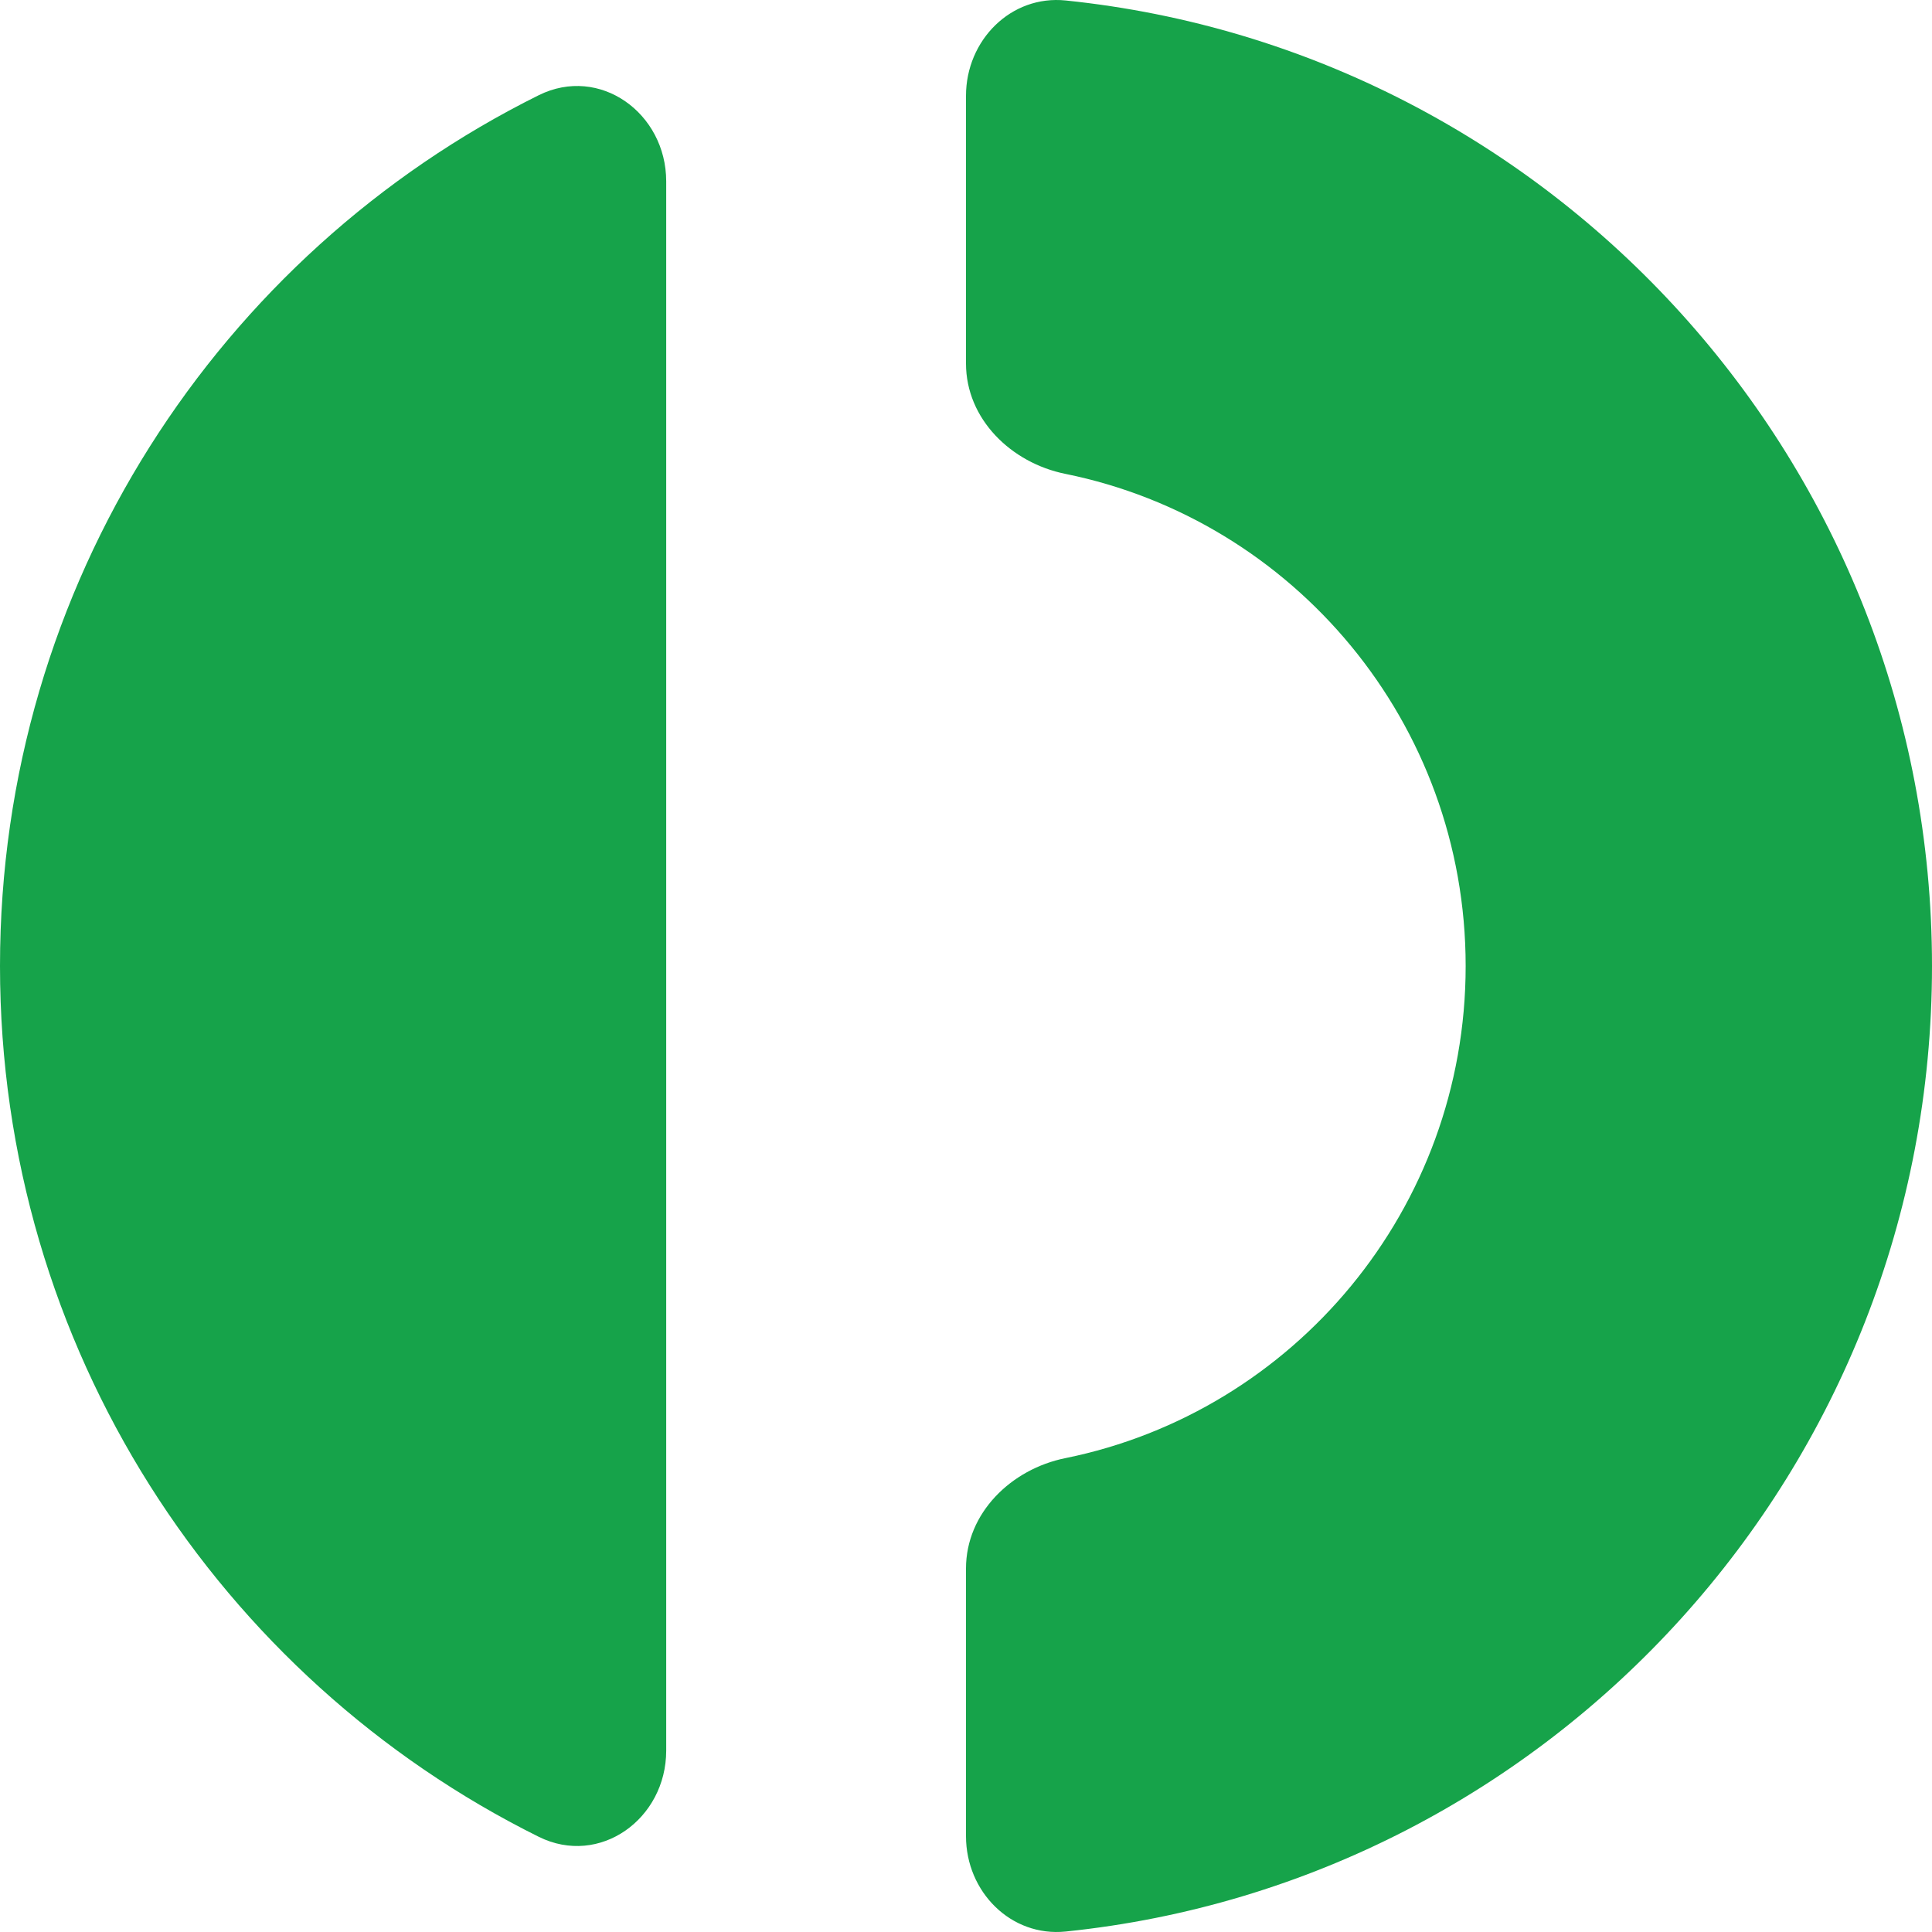
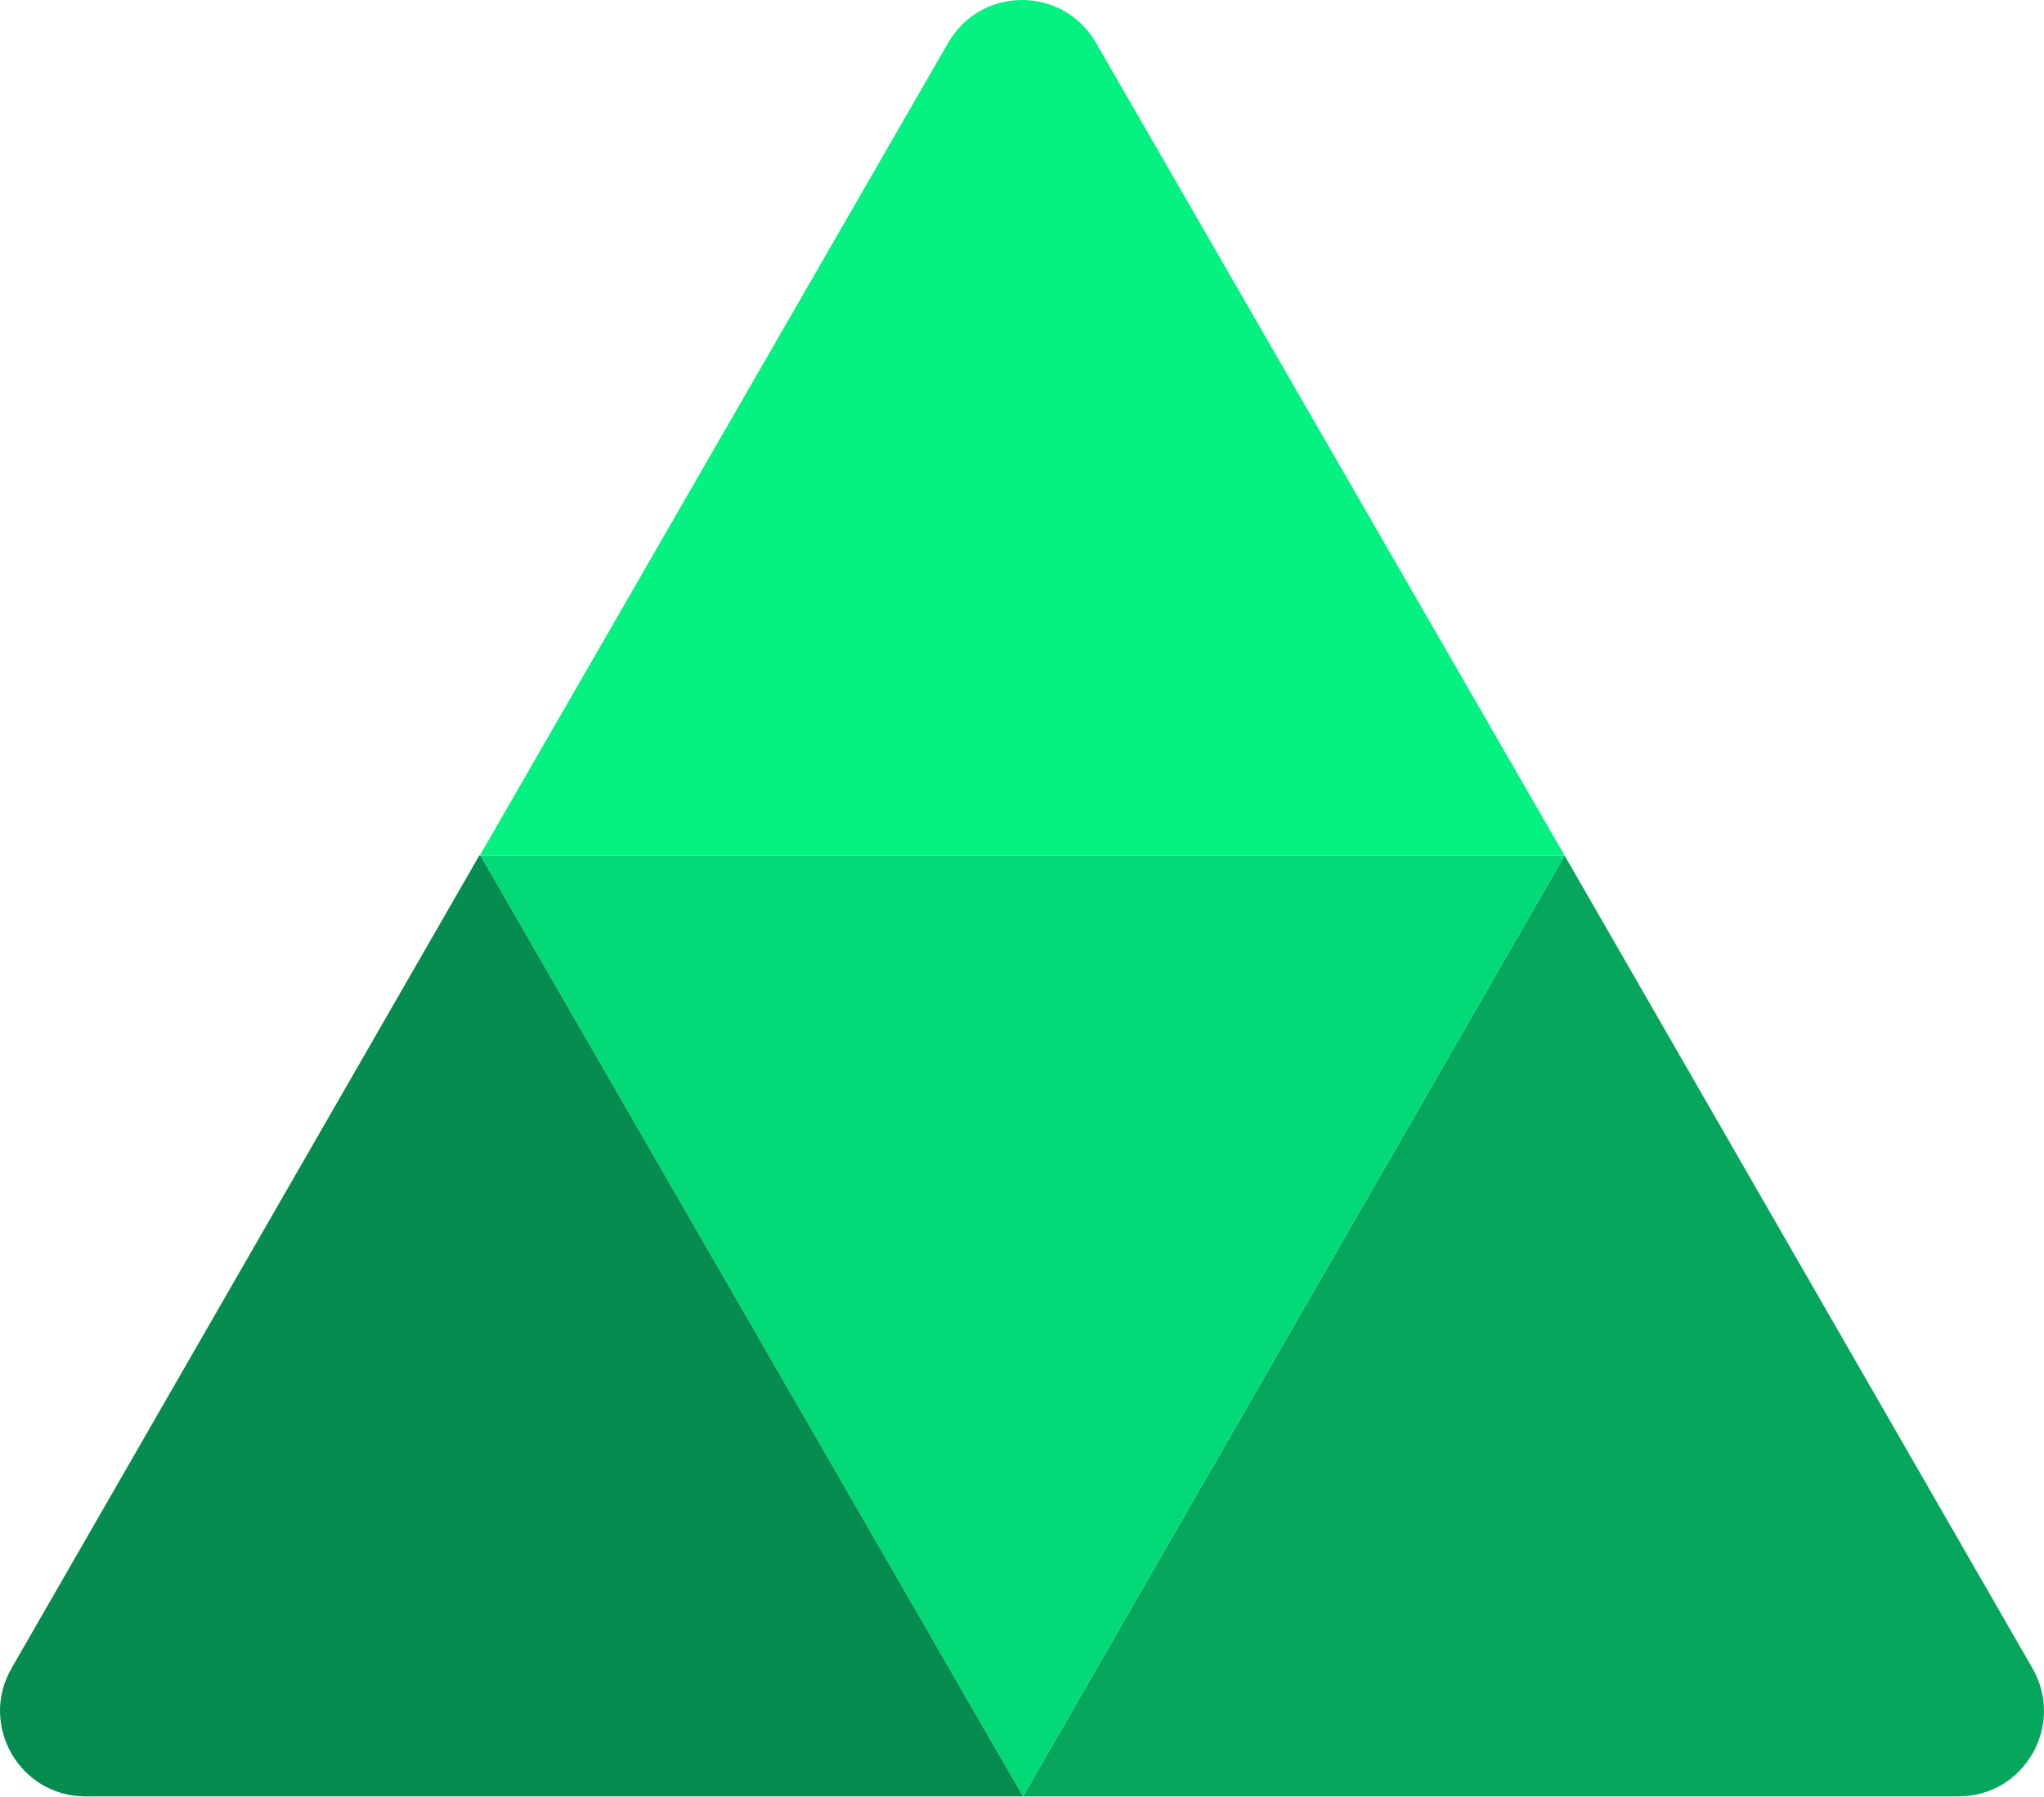
- <svg xmlns="http://www.w3.org/2000/svg" width="512" height="512" viewBox="0 0 512 512" fill="none">
-   <path d="M256 486.621C256 501.318 267.891 513.373 282.439 511.874C411.401 498.578 512 389.095 512 256.001C512 122.906 411.401 13.424 282.439 0.128C267.891 -1.38 256 10.683 256 25.381V96.341C256 111.038 267.97 122.676 282.315 125.576C342.837 137.843 388.414 191.569 388.414 256.001C388.414 320.432 342.837 374.158 282.315 386.425C267.97 389.326 256 400.972 256 415.661V486.621ZM176.552 48.07C176.552 29.975 158.923 17.22 142.777 25.23C58.183 67.212 0 154.776 0 256.001C0 357.225 58.183 444.79 142.777 486.772C158.923 494.781 176.552 482.026 176.552 463.931V48.079V48.07Z" fill="#16A34A" />
+ <svg xmlns="http://www.w3.org/2000/svg" width="512" height="450" viewBox="0 0 512 450" fill="none">
+   <path d="M490.589 450H256.251L391.915 214.301L509.112 417.896C517.325 432.171 507.044 450 490.589 450Z" fill="#07A65D" />
+   <path d="M256.251 450L120.336 214.301H391.915L256.251 450Z" fill="#03D976" />
+   <path d="M256.251 450H21.411C4.956 450 -5.325 432.171 2.888 417.896L120.057 214.301H120.336L256.251 450Z" fill="#078C4F" />
+   <path d="M391.915 214.301H120.336V214.021L237.505 10.706C245.719 -3.569 266.281 -3.569 274.522 10.706L391.915 214.301Z" fill="#05F282" />
</svg>
